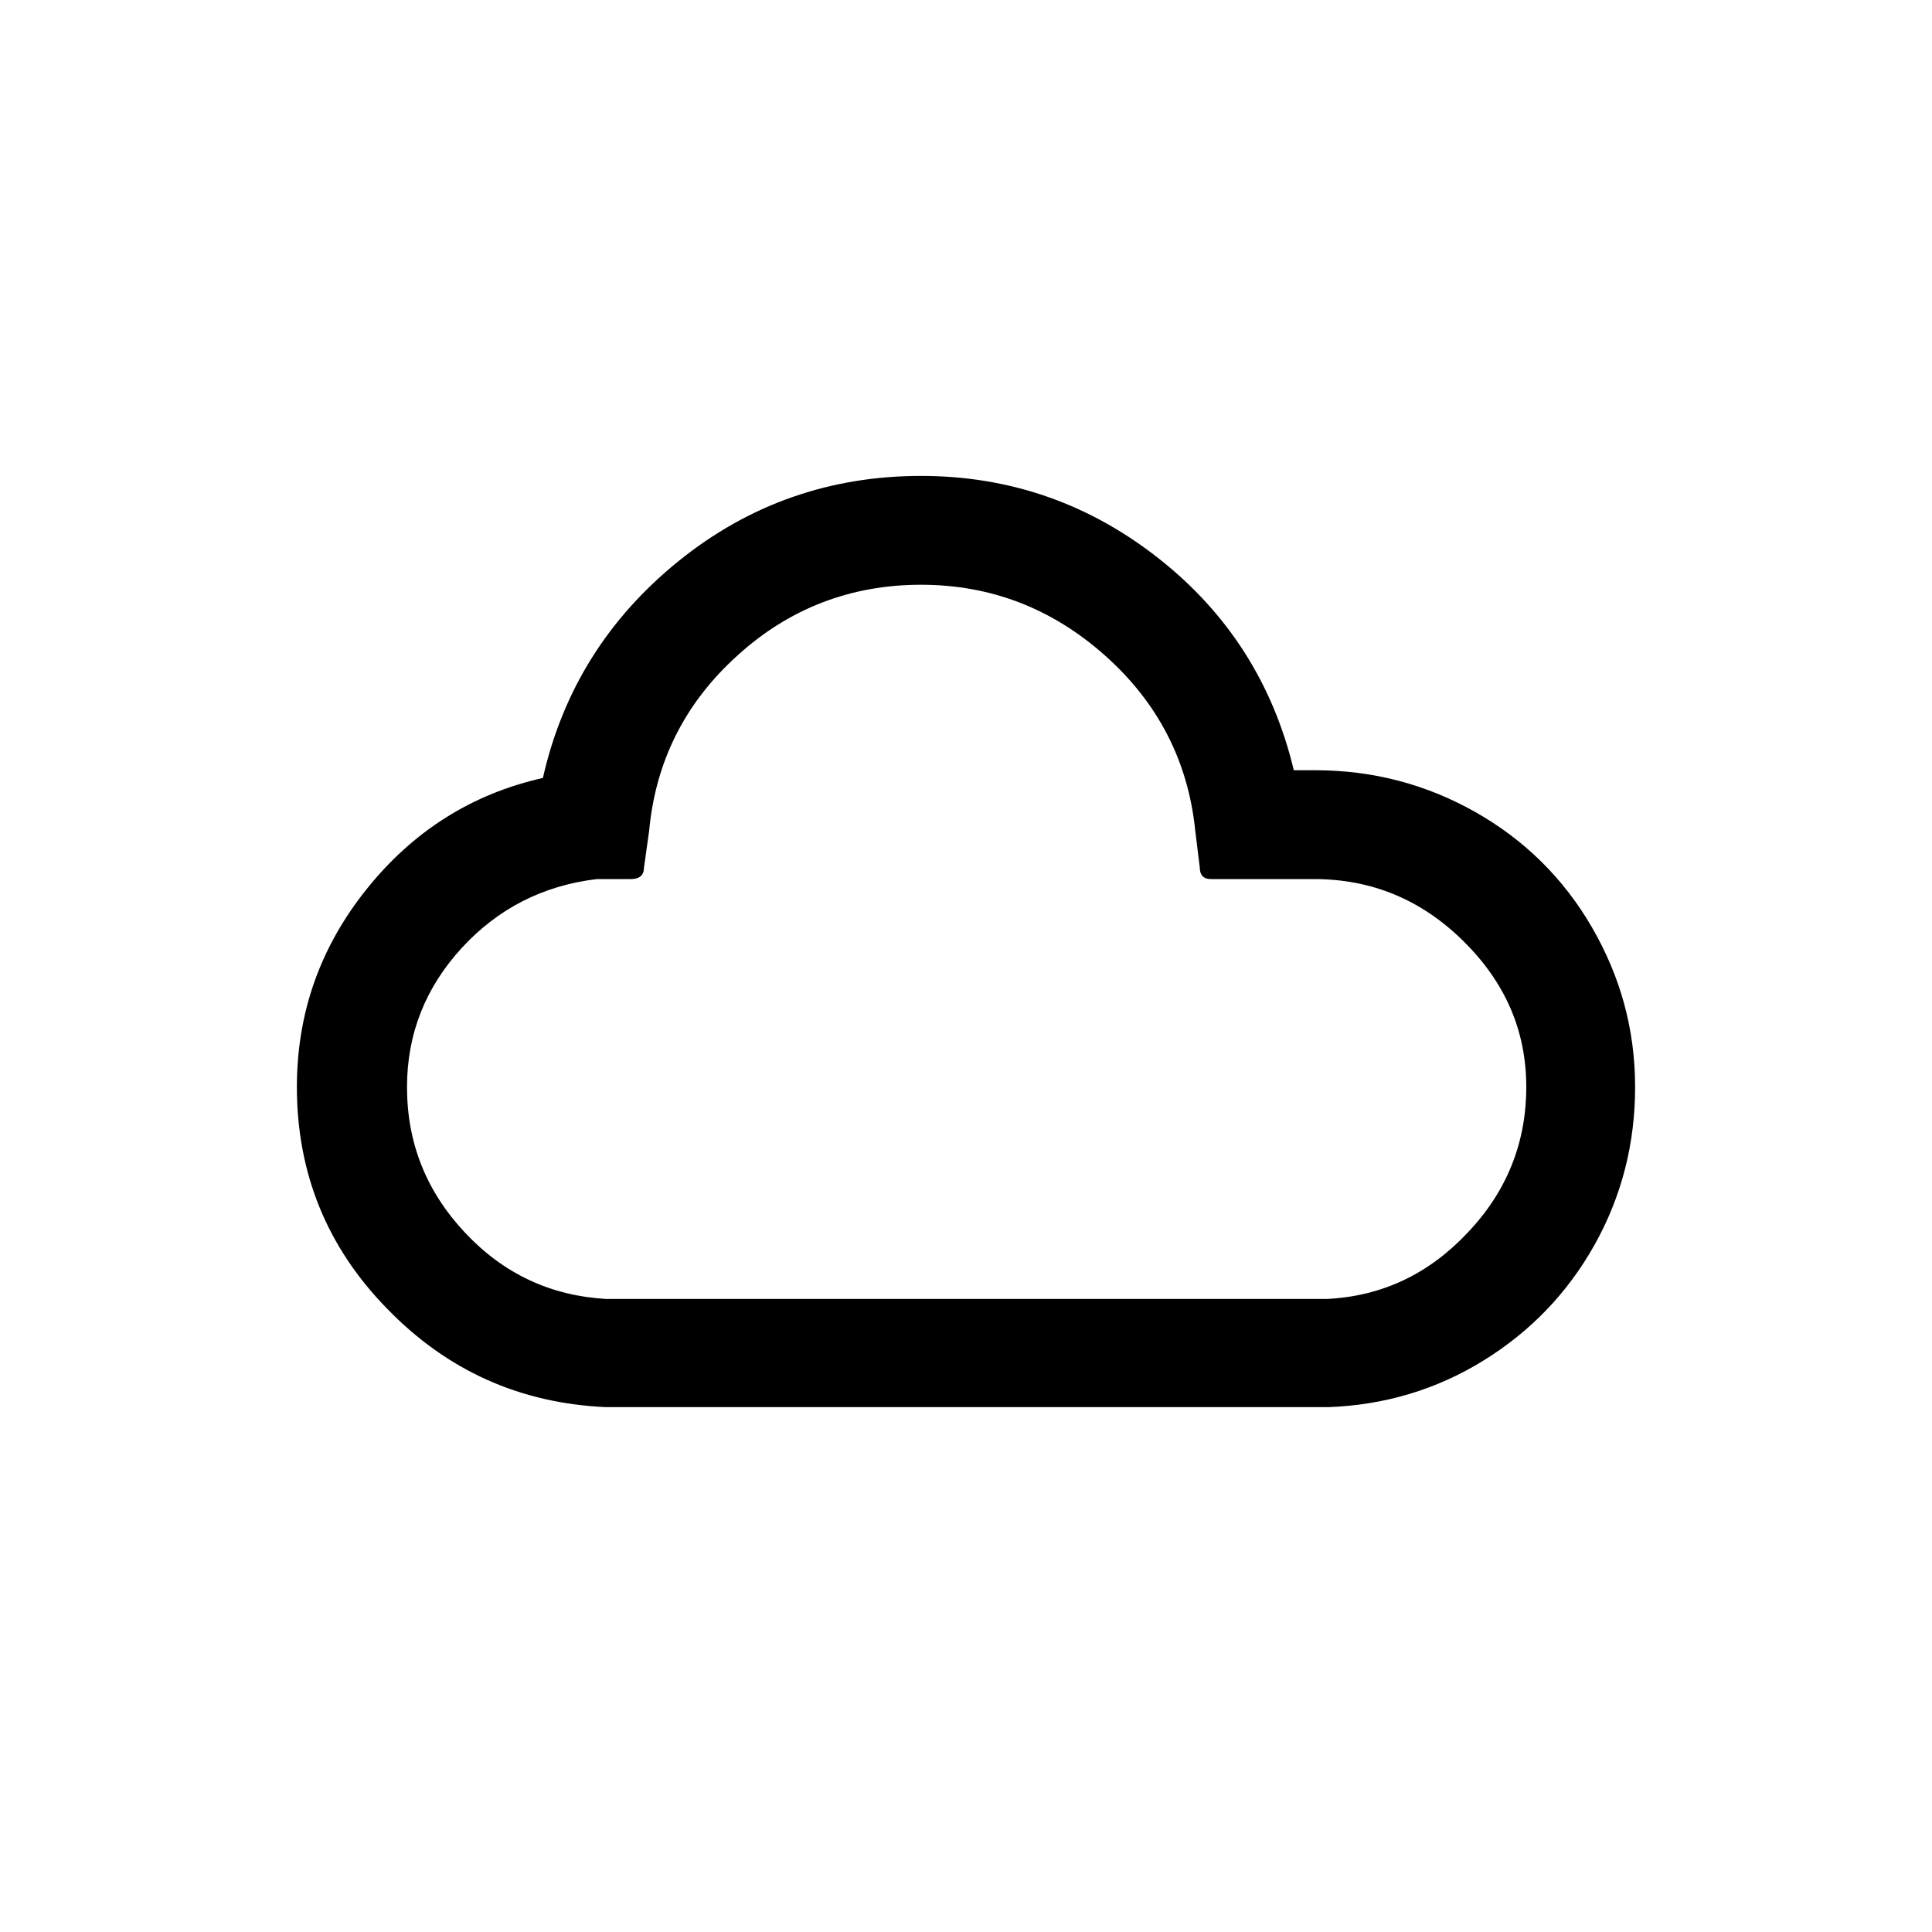
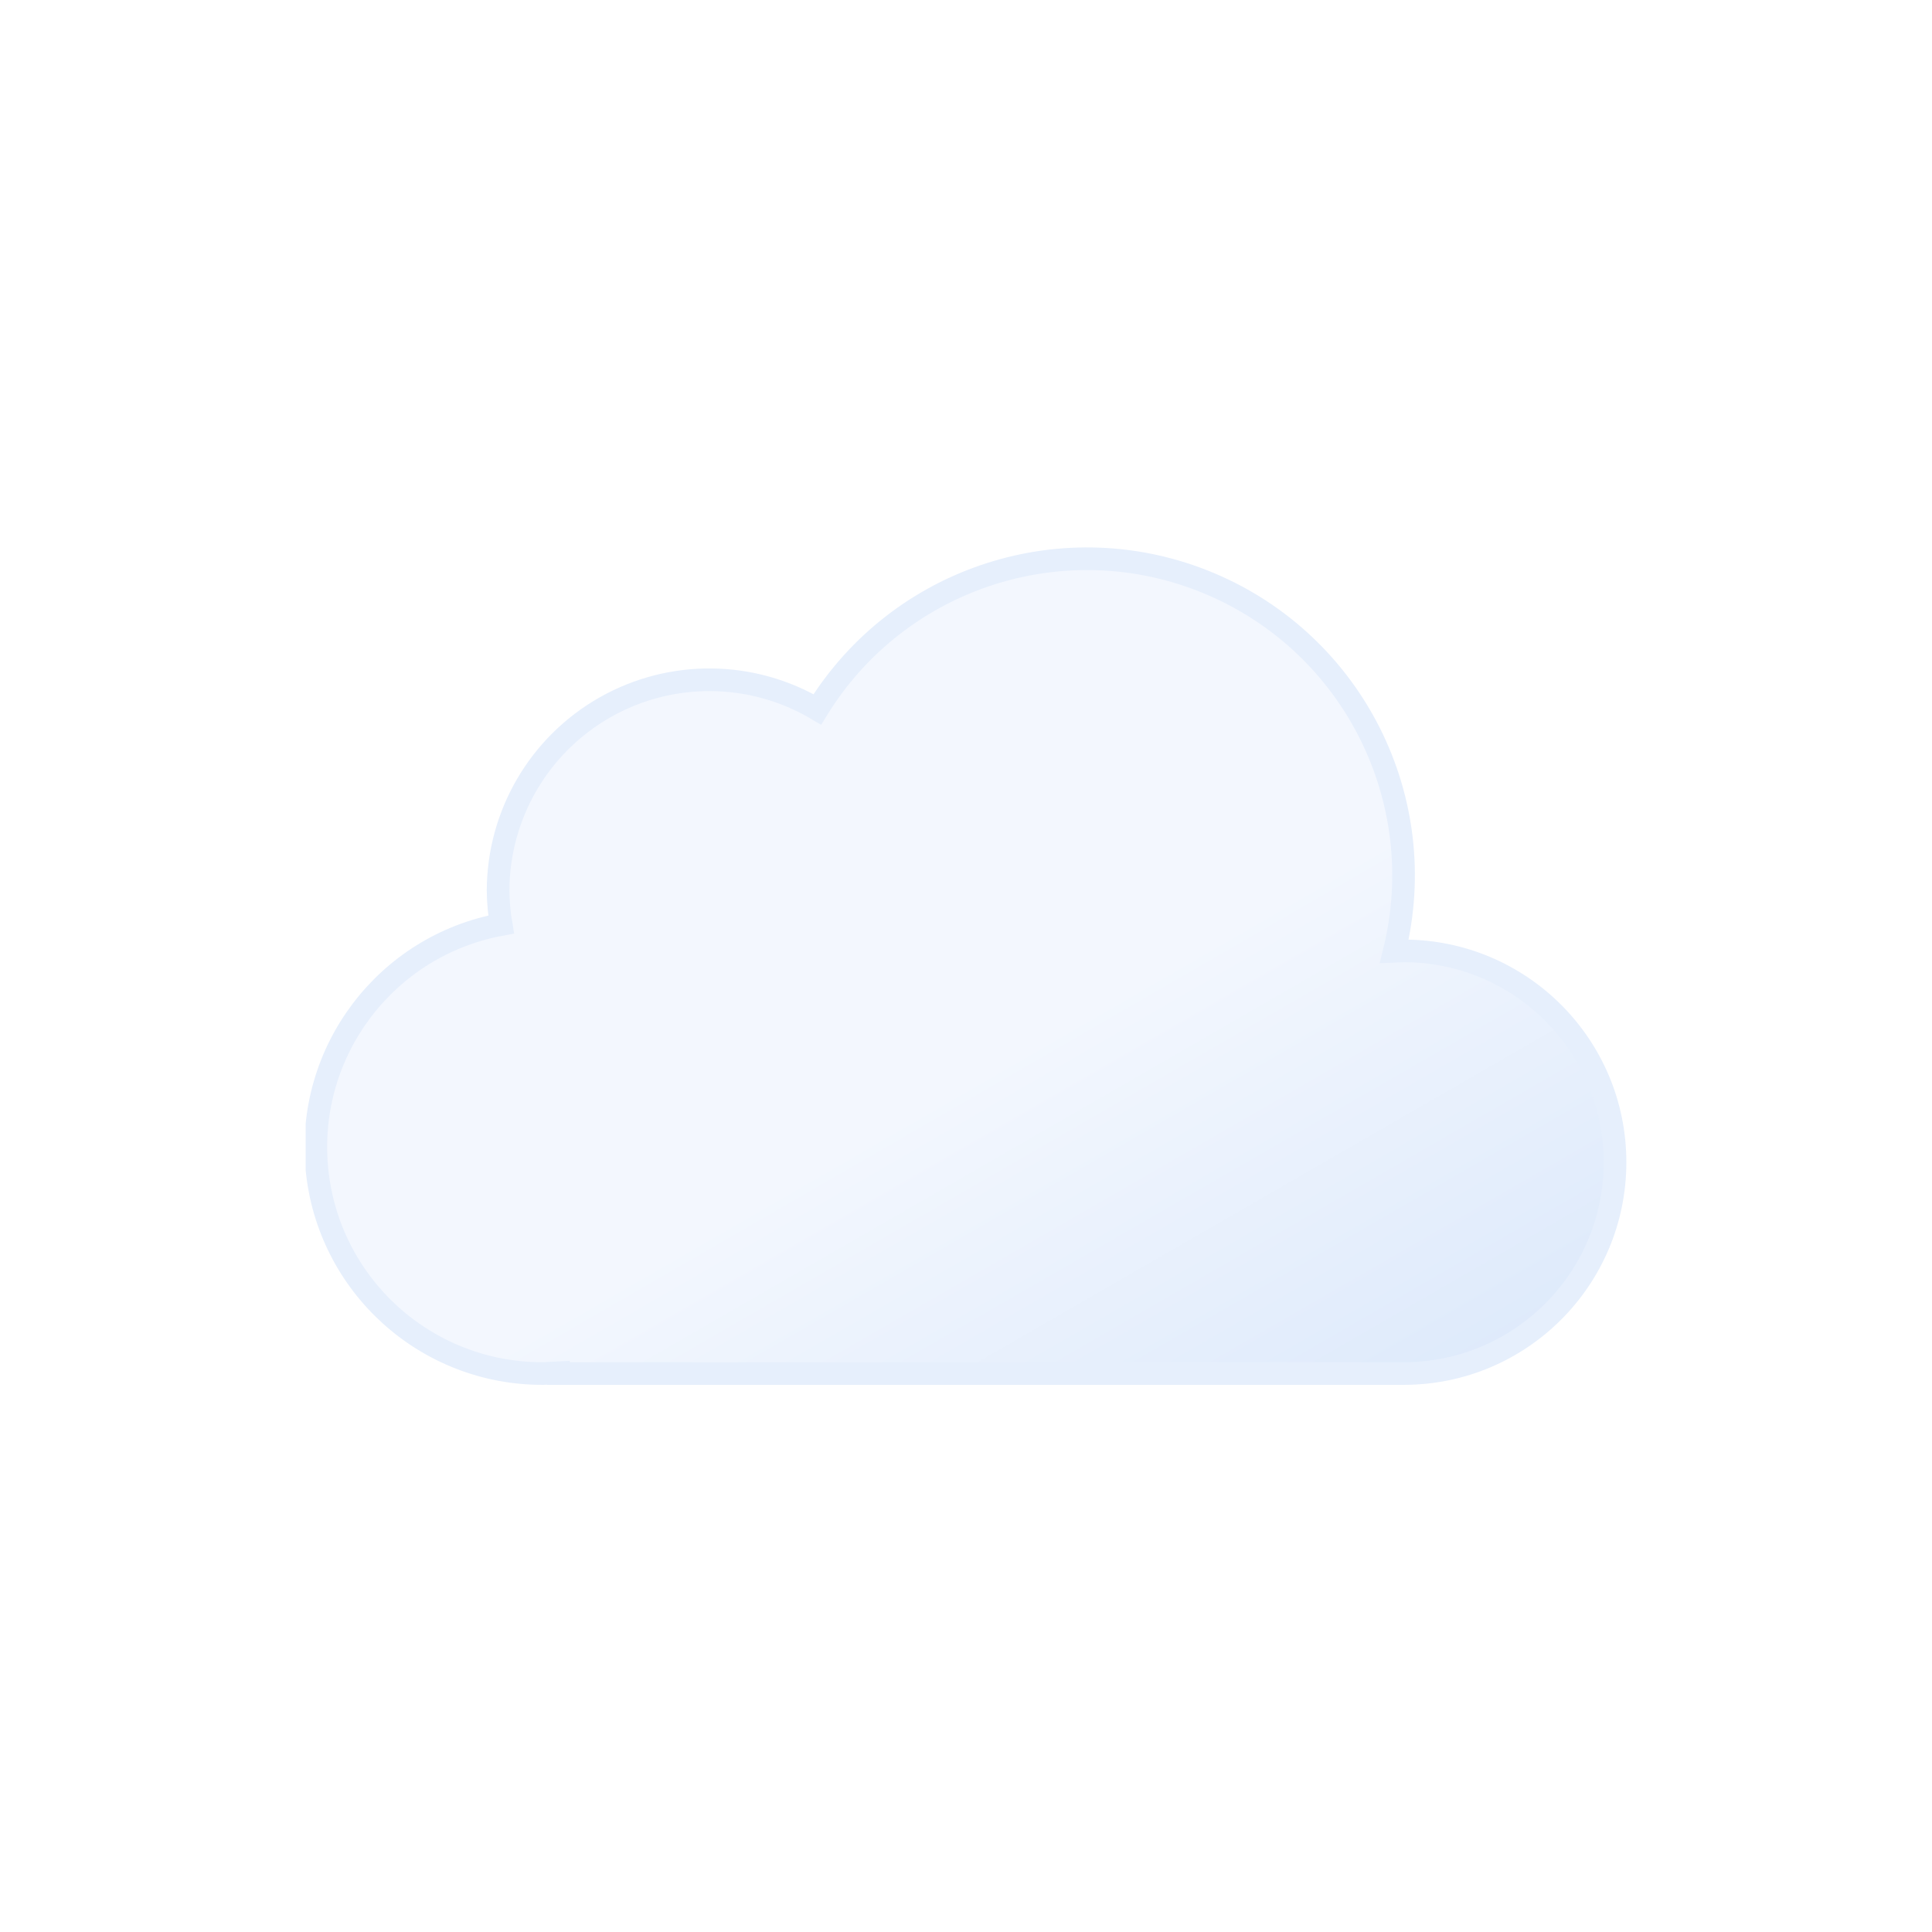
- <svg xmlns="http://www.w3.org/2000/svg" version="1.1" id="Layer_1" x="0px" y="0px" viewBox="0 0 30 30" style="enable-background:new 0 0 30 30;" xml:space="preserve">
-   <path d="M4.61,16.88c0-1.15,0.36-2.17,1.08-3.07c0.72-0.9,1.63-1.48,2.74-1.73c0.31-1.37,1.02-2.49,2.11-3.37s2.35-1.32,3.76-1.32  c1.38,0,2.61,0.43,3.69,1.28s1.78,1.95,2.1,3.29h0.33c0.9,0,1.73,0.22,2.49,0.65s1.37,1.03,1.81,1.79c0.44,0.76,0.67,1.58,0.67,2.48  c0,0.88-0.21,1.7-0.63,2.45s-1,1.35-1.73,1.8c-0.73,0.45-1.54,0.69-2.41,0.72H9.41c-1.34-0.06-2.47-0.57-3.4-1.53  C5.08,19.37,4.61,18.22,4.61,16.88z M6.32,16.88c0,0.87,0.3,1.62,0.9,2.26s1.33,0.98,2.19,1.03h11.19c0.86-0.04,1.59-0.39,2.19-1.03  c0.61-0.64,0.91-1.4,0.91-2.26c0-0.88-0.33-1.63-0.98-2.27c-0.65-0.64-1.42-0.96-2.32-0.96H18.8c-0.11,0-0.17-0.06-0.17-0.18  l-0.07-0.57c-0.11-1.08-0.58-1.99-1.4-2.72c-0.82-0.73-1.77-1.1-2.86-1.1c-1.09,0-2.05,0.37-2.85,1.1  c-0.81,0.73-1.27,1.64-1.37,2.72l-0.08,0.57c0,0.12-0.07,0.18-0.2,0.18H9.27c-0.84,0.1-1.54,0.46-2.1,1.07S6.32,16.05,6.32,16.88z" />
+ <svg xmlns="http://www.w3.org/2000/svg" xmlns:xlink="http://www.w3.org/1999/xlink" viewBox="0 0 512 512">
+   <defs>
+     <linearGradient id="a" x1="99.5" x2="232.6" y1="30.7" y2="261.4" gradientUnits="userSpaceOnUse">
+       <stop offset="0" stop-color="#f3f7fe" />
+       <stop offset=".5" stop-color="#f3f7fe" />
+       <stop offset="1" stop-color="#deeafb" />
+     </linearGradient>
+     <symbol id="b" viewBox="0 0 350 222">
+       <path fill="url(#a)" stroke="#e6effc" stroke-miterlimit="10" stroke-width="6" d="m291 107-2.5.1A83.9 83.9 0 00135.6 43 56 56 0 0051 91a56.6 56.6 0 00.8 9A60 60 0 0063 219l4-.2v.2h224a56 56 0 000-112Z" />
+     </symbol>
+   </defs>
+   <use xlink:href="#b" width="350" height="222" transform="translate(81 145)">
+     <animateTransform additive="sum" attributeName="transform" dur="6s" repeatCount="indefinite" type="translate" values="-18 0; 18 0; -18 0" />
+   </use>
</svg>
